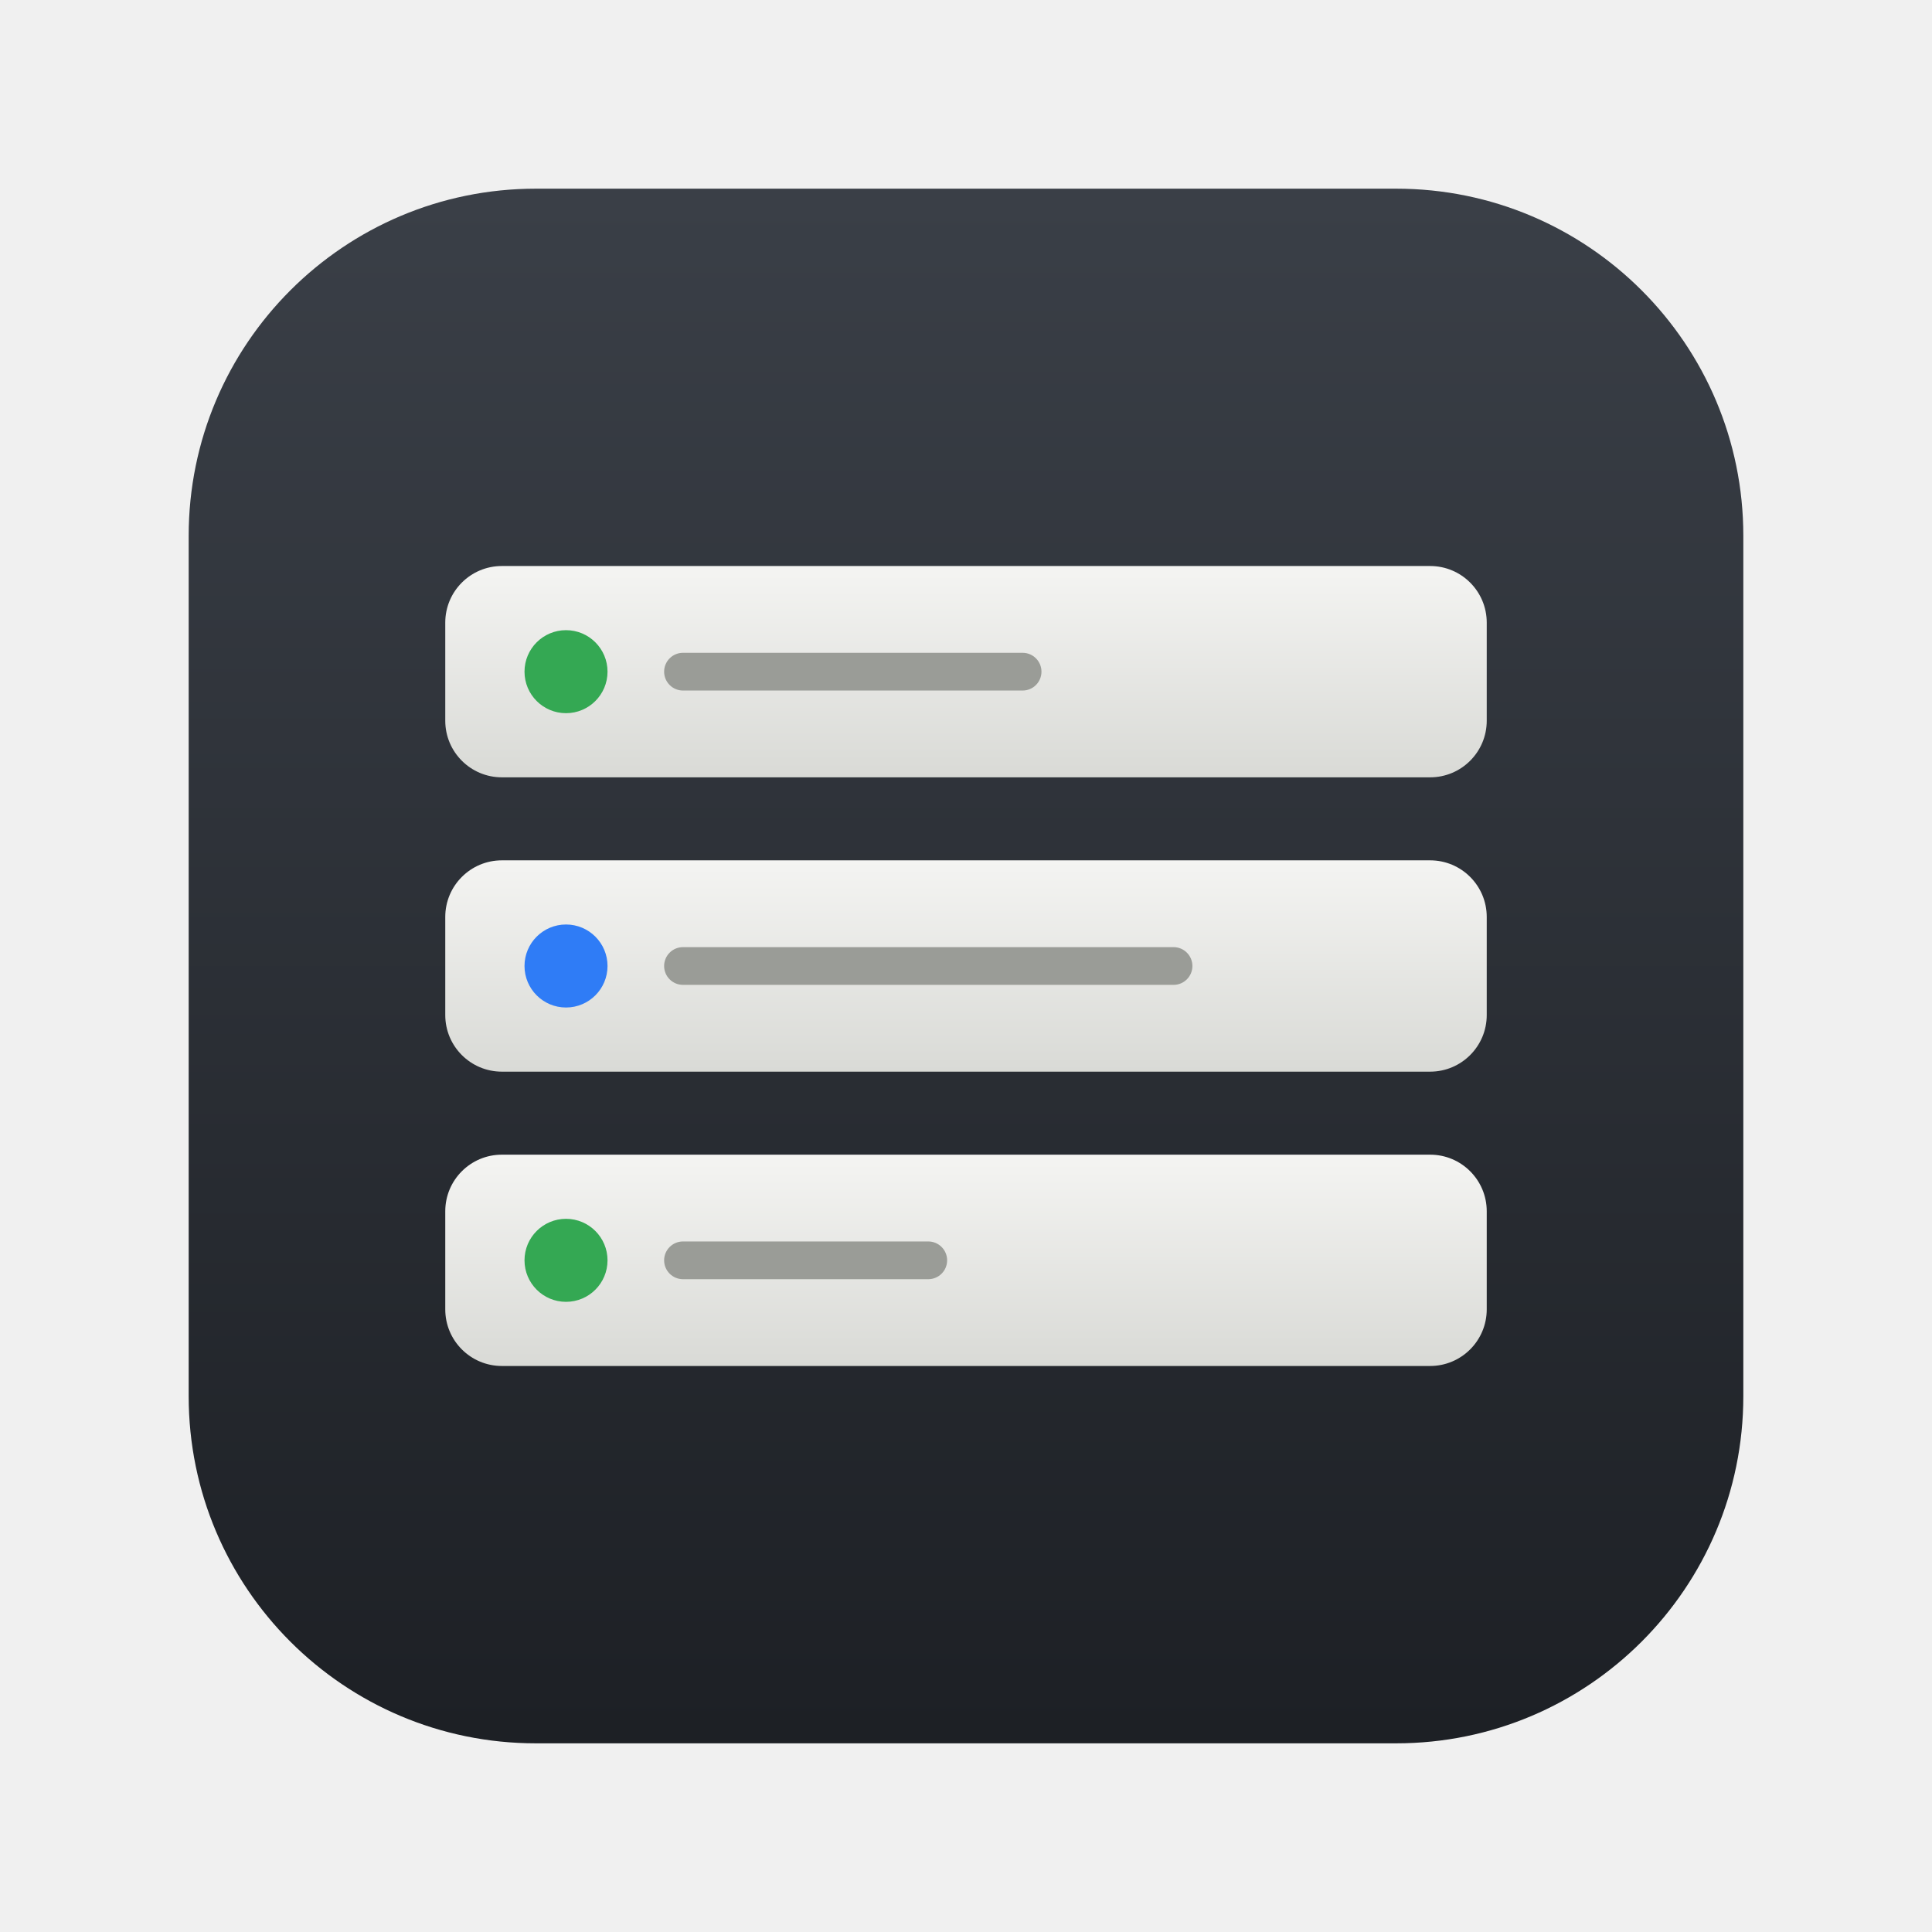
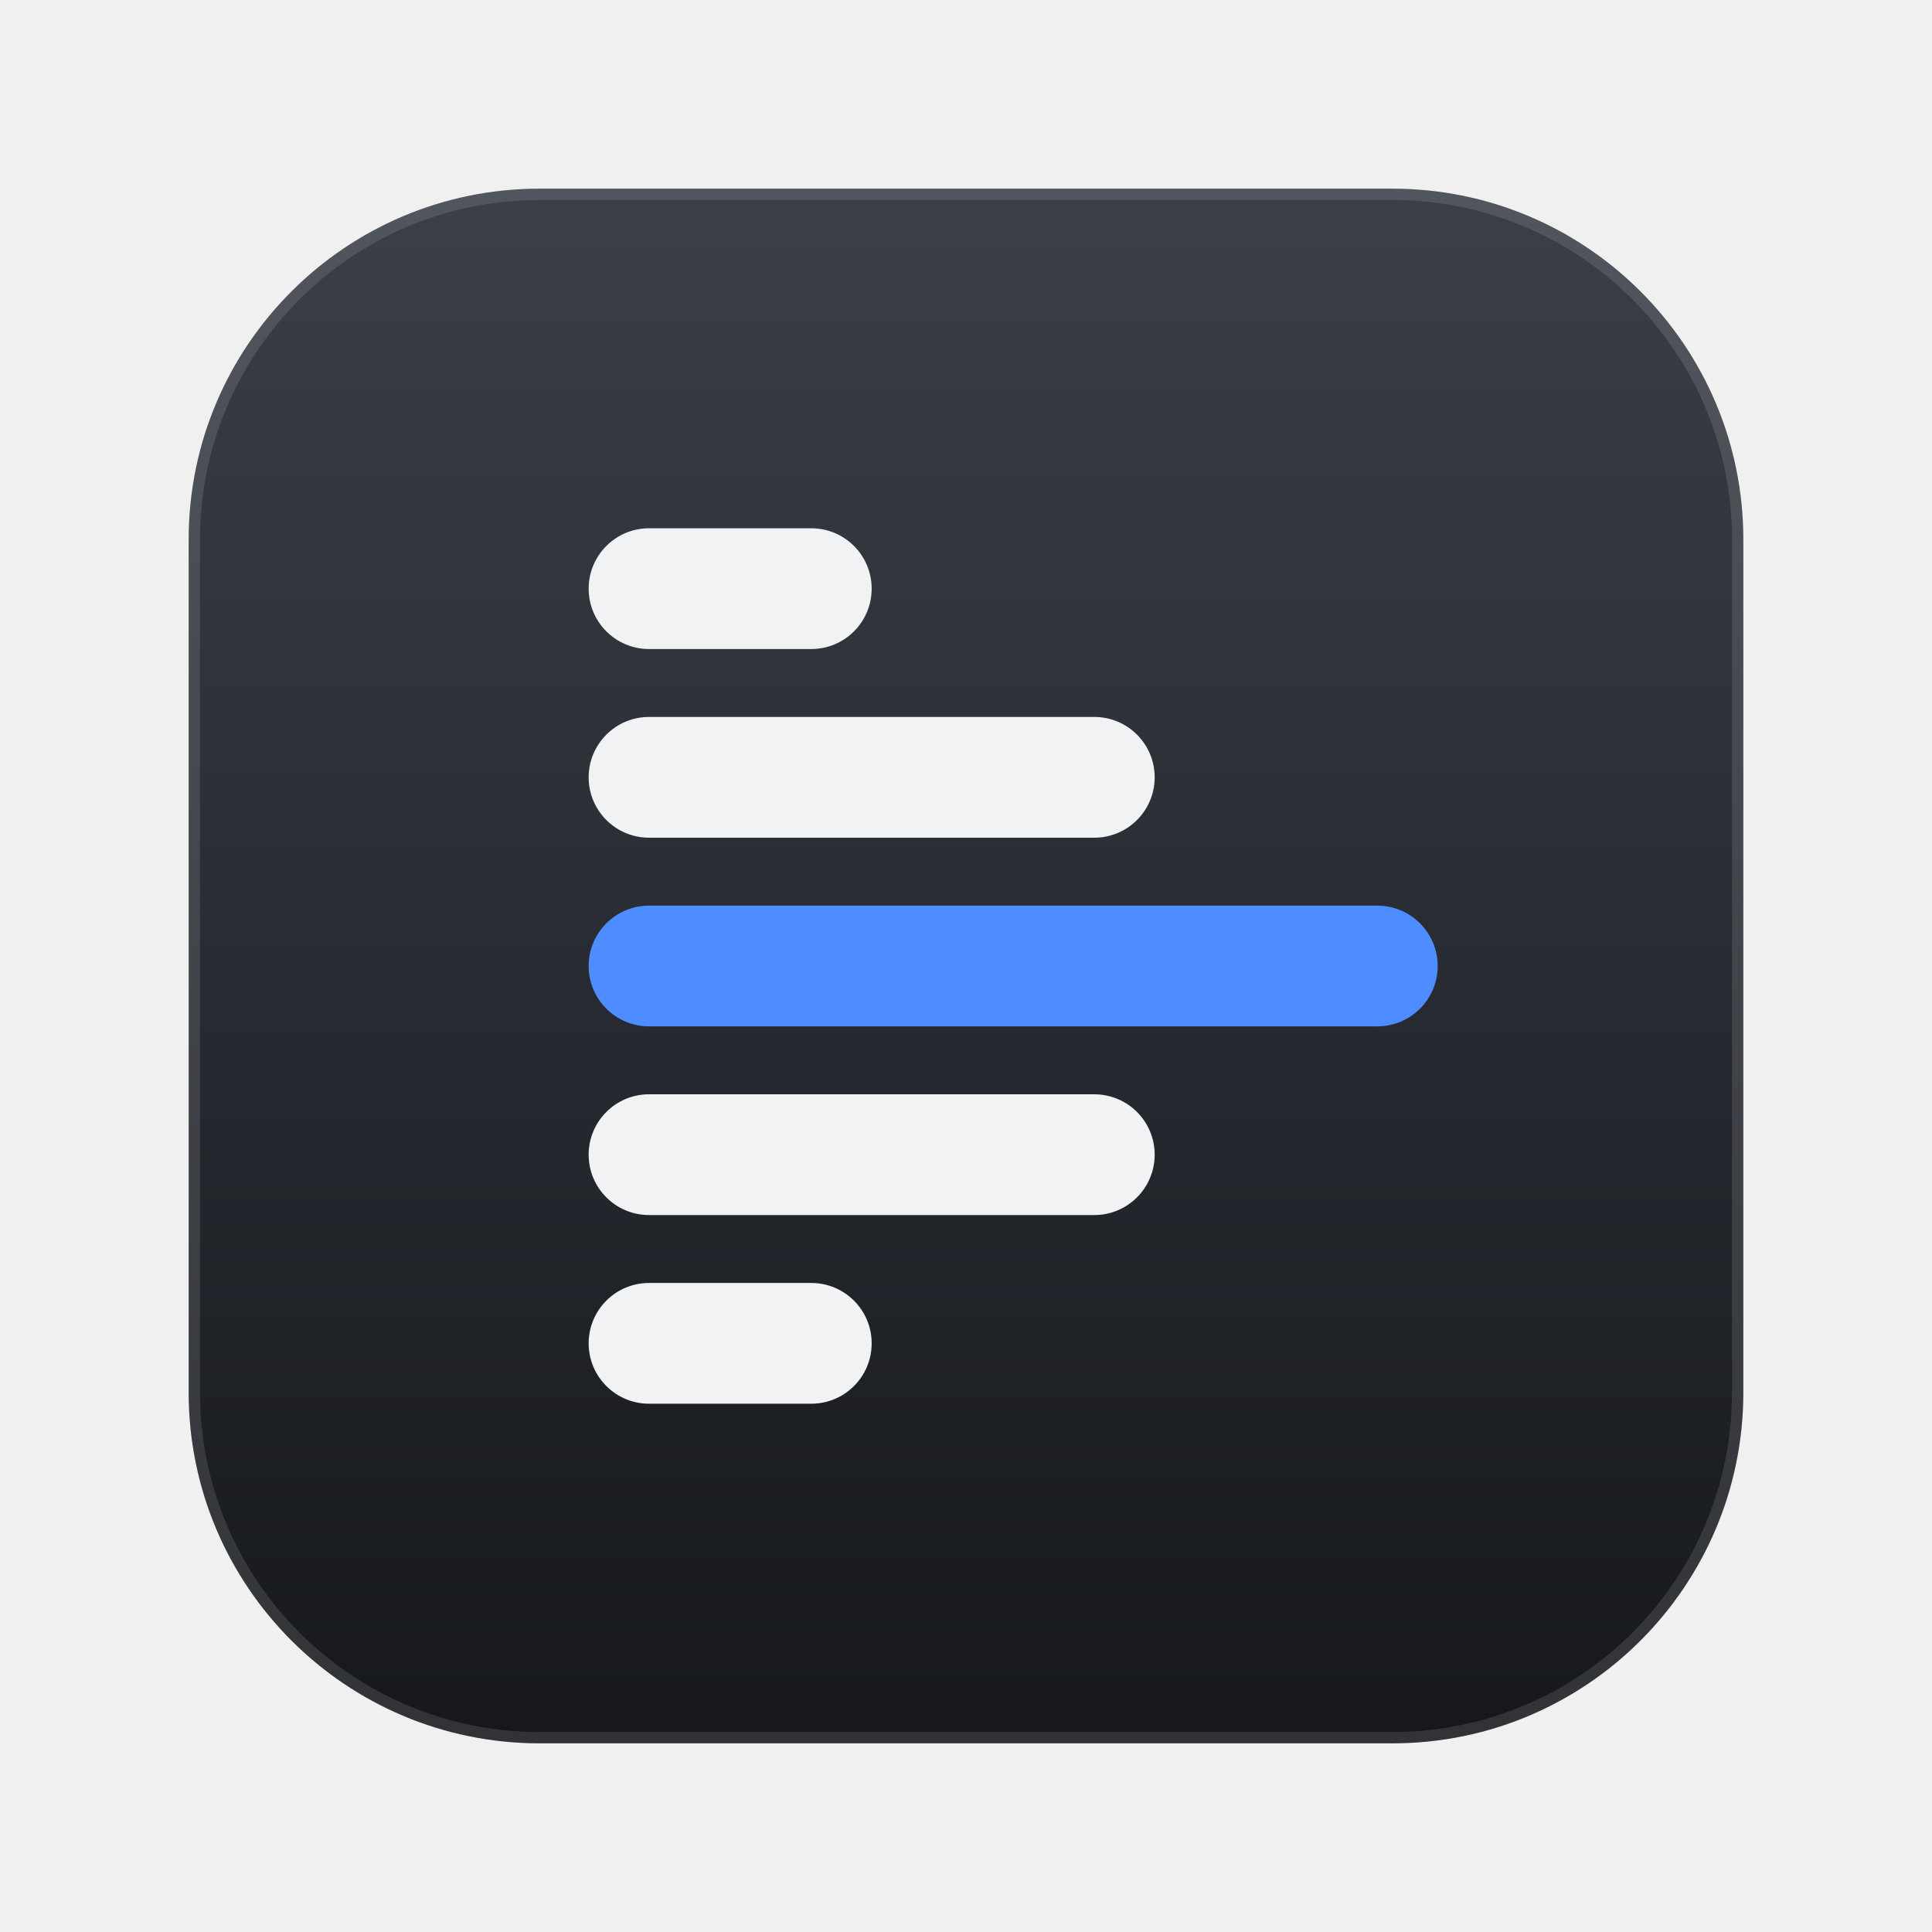
<svg xmlns="http://www.w3.org/2000/svg" width="1024" height="1024" viewBox="0 0 1024 1024">
  <defs>
    <linearGradient id="bg" x1="0" y1="0" x2="0" y2="1">
-       <stop offset="0" stop-color="#3a3f47" />
-       <stop offset="1" stop-color="#1d2025" />
-     </linearGradient>
-     <linearGradient id="bar" x1="0" y1="0" x2="0" y2="1">
-       <stop offset="0" stop-color="#f4f4f2" />
-       <stop offset="1" stop-color="#d9dad6" />
+       <stop offset="0" stop-color="#3a3f48" />
+       <stop offset="1" stop-color="#16181c" />
    </linearGradient>
  </defs>
-   <rect x="100" y="100" width="824" height="824" rx="184" fill="url(#bg)" />
-   <g>
-     <rect x="236" y="300" width="552" height="112" rx="30" fill="url(#bar)" />
-     <circle cx="300" cy="356" r="22" fill="#34a853" />
-     <rect x="352" y="346" width="200" height="20" rx="10" fill="#9a9c97" />
-     <rect x="236" y="456" width="552" height="112" rx="30" fill="url(#bar)" />
-     <circle cx="300" cy="512" r="22" fill="#2f7cf6" />
-     <rect x="352" y="502" width="280" height="20" rx="10" fill="#9a9c97" />
-     <rect x="236" y="612" width="552" height="112" rx="30" fill="url(#bar)" />
-     <circle cx="300" cy="668" r="22" fill="#34a853" />
-     <rect x="352" y="658" width="150" height="20" rx="10" fill="#9a9c97" />
-   </g>
+   <rect x="100" y="100" width="824" height="824" rx="186" fill="url(#bg)" />
+   <rect x="312" y="280" width="150" height="64" rx="32" fill="#f1f2f4" />
+   <rect x="312" y="380" width="300" height="64" rx="32" fill="#f1f2f4" />
+   <rect x="312" y="480" width="450" height="64" rx="32" fill="#4d8dff" />
+   <rect x="312" y="580" width="300" height="64" rx="32" fill="#f1f2f4" />
+   <rect x="312" y="680" width="150" height="64" rx="32" fill="#f1f2f4" />
+   <rect x="103" y="103" width="818" height="818" rx="183" fill="none" stroke="#ffffff" stroke-opacity="0.12" stroke-width="6" />
</svg>
